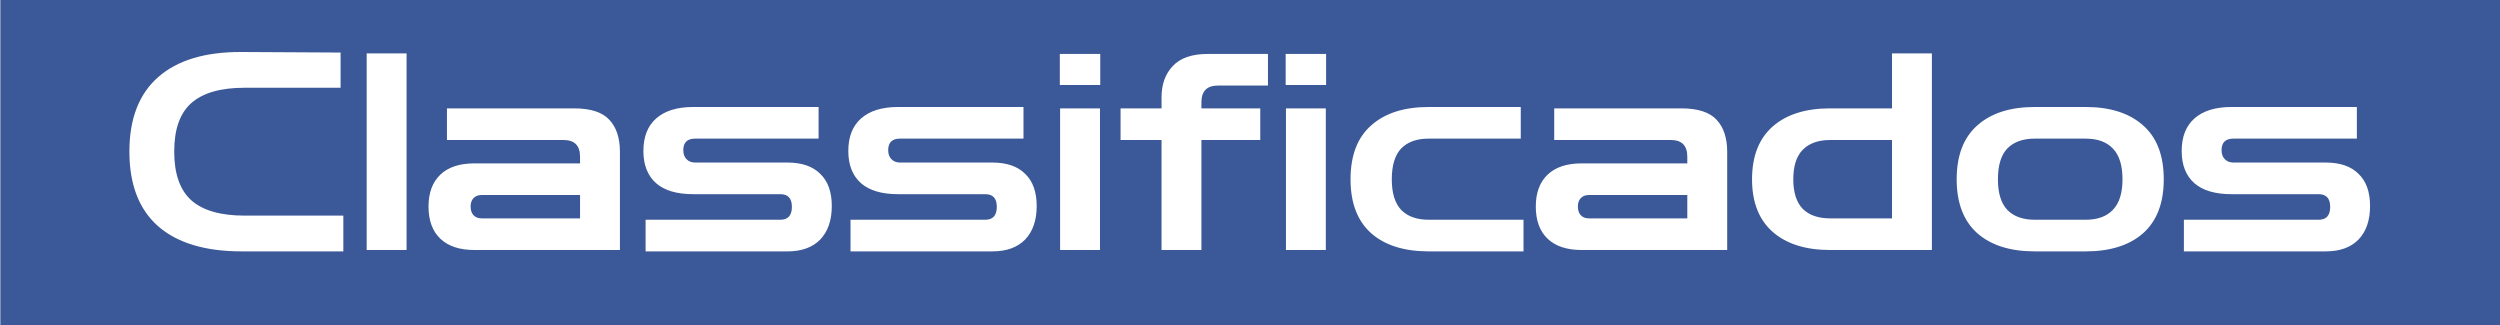
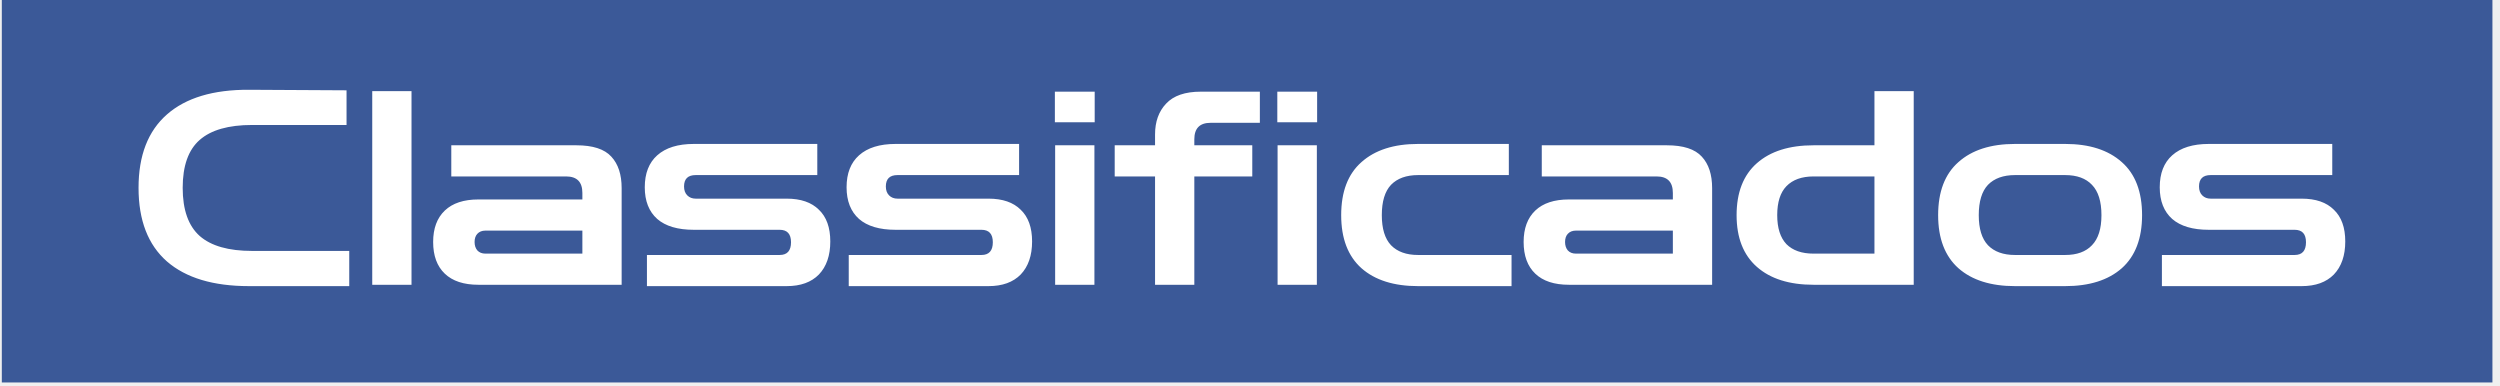
- <svg xmlns="http://www.w3.org/2000/svg" width="200" height="26" viewBox="0 0 200 26" fill="none">
-   <rect x="0.031" width="199.969" height="26" fill="#3B5998" />
-   <path d="M19.327 20.11C16.423 20.11 14.201 19.443 12.661 18.108C11.121 16.759 10.351 14.764 10.351 12.124C10.351 9.499 11.121 7.511 12.661 6.162C14.201 4.813 16.423 4.145 19.327 4.16L27.247 4.204V7.02H19.569C17.663 7.02 16.247 7.423 15.323 8.23C14.399 9.037 13.937 10.335 13.937 12.124C13.937 13.913 14.399 15.219 15.323 16.04C16.247 16.847 17.663 17.25 19.569 17.25H27.467V20.11H19.327ZM29.335 20V4.27H32.525V20H29.335ZM37.956 20C36.768 20 35.859 19.699 35.228 19.098C34.598 18.497 34.282 17.639 34.282 16.524C34.282 15.424 34.598 14.573 35.228 13.972C35.859 13.371 36.768 13.07 37.956 13.07H46.404V12.542C46.404 11.647 45.964 11.2 45.084 11.2H35.756V8.67H45.92C47.255 8.67 48.201 8.978 48.758 9.594C49.316 10.195 49.594 11.046 49.594 12.146V20H37.956ZM38.528 17.47H46.404V15.6H38.528C38.25 15.6 38.03 15.688 37.868 15.864C37.722 16.025 37.648 16.245 37.648 16.524C37.648 16.803 37.722 17.03 37.868 17.206C38.03 17.382 38.25 17.47 38.528 17.47ZM51.648 20.11V17.58H62.428C63.044 17.58 63.352 17.235 63.352 16.546C63.352 15.871 63.044 15.534 62.428 15.534H55.455C54.149 15.534 53.159 15.241 52.484 14.654C51.81 14.053 51.472 13.195 51.472 12.08C51.472 10.951 51.81 10.085 52.484 9.484C53.174 8.868 54.164 8.56 55.455 8.56H65.487V11.09H55.608C54.978 11.09 54.663 11.398 54.663 12.014C54.663 12.322 54.751 12.564 54.926 12.74C55.102 12.916 55.33 13.004 55.608 13.004H63.001C64.144 13.004 65.017 13.305 65.618 13.906C66.234 14.493 66.543 15.351 66.543 16.48C66.543 17.624 66.234 18.519 65.618 19.164C65.002 19.795 64.13 20.11 63.001 20.11H51.648ZM68.041 20.11V17.58H78.821C79.437 17.58 79.745 17.235 79.745 16.546C79.745 15.871 79.437 15.534 78.821 15.534H71.847C70.542 15.534 69.552 15.241 68.877 14.654C68.202 14.053 67.865 13.195 67.865 12.08C67.865 10.951 68.202 10.085 68.877 9.484C69.566 8.868 70.556 8.56 71.847 8.56H81.879V11.09H72.001C71.37 11.09 71.055 11.398 71.055 12.014C71.055 12.322 71.143 12.564 71.319 12.74C71.495 12.916 71.722 13.004 72.001 13.004H79.393C80.537 13.004 81.41 13.305 82.011 13.906C82.627 14.493 82.935 15.351 82.935 16.48C82.935 17.624 82.627 18.519 82.011 19.164C81.395 19.795 80.522 20.11 79.393 20.11H68.041ZM84.808 20V8.67H87.998V20H84.808ZM84.786 6.8V4.314H88.02V6.8H84.786ZM92.923 20V11.2H89.645V8.67H92.923V7.79C92.923 6.749 93.224 5.913 93.825 5.282C94.426 4.637 95.365 4.314 96.641 4.314H101.437V6.844H97.433C96.553 6.844 96.113 7.291 96.113 8.186V8.67H100.821V11.2H96.113V20H92.923ZM102.876 20V8.67H106.066V20H102.876ZM102.854 6.8V4.314H106.088V6.8H102.854ZM114.291 20.11C112.326 20.11 110.793 19.626 109.693 18.658C108.593 17.675 108.043 16.238 108.043 14.346C108.043 12.439 108.593 11.002 109.693 10.034C110.793 9.051 112.326 8.56 114.291 8.56H121.661V11.09H114.291C113.338 11.09 112.605 11.354 112.091 11.882C111.593 12.41 111.343 13.231 111.343 14.346C111.343 15.446 111.593 16.26 112.091 16.788C112.605 17.316 113.338 17.58 114.291 17.58H121.881V20.11H114.291ZM126.537 20C125.349 20 124.439 19.699 123.809 19.098C123.178 18.497 122.863 17.639 122.863 16.524C122.863 15.424 123.178 14.573 123.809 13.972C124.439 13.371 125.349 13.07 126.537 13.07H134.985V12.542C134.985 11.647 134.545 11.2 133.665 11.2H124.337V8.67H134.501C135.835 8.67 136.781 8.978 137.339 9.594C137.896 10.195 138.175 11.046 138.175 12.146V20H126.537ZM127.109 17.47H134.985V15.6H127.109C126.83 15.6 126.61 15.688 126.449 15.864C126.302 16.025 126.229 16.245 126.229 16.524C126.229 16.803 126.302 17.03 126.449 17.206C126.61 17.382 126.83 17.47 127.109 17.47ZM154.551 20H151.361V4.27H154.551V20ZM154.001 20H146.411C144.445 20 142.913 19.516 141.813 18.548C140.713 17.58 140.163 16.179 140.163 14.346C140.163 12.498 140.713 11.09 141.813 10.122C142.913 9.154 144.445 8.67 146.411 8.67H153.781V11.2H146.411C145.457 11.2 144.724 11.464 144.211 11.992C143.712 12.505 143.463 13.29 143.463 14.346C143.463 15.387 143.712 16.172 144.211 16.7C144.724 17.213 145.457 17.47 146.411 17.47H154.001V20ZM162.782 20.11C160.816 20.11 159.284 19.626 158.184 18.658C157.084 17.675 156.534 16.238 156.534 14.346C156.534 12.439 157.084 11.002 158.184 10.034C159.284 9.051 160.816 8.56 162.782 8.56H166.852C168.817 8.56 170.35 9.051 171.45 10.034C172.55 11.002 173.1 12.439 173.1 14.346C173.1 16.238 172.55 17.675 171.45 18.658C170.35 19.626 168.817 20.11 166.852 20.11H162.782ZM162.782 17.58H166.852C167.805 17.58 168.531 17.316 169.03 16.788C169.543 16.26 169.8 15.446 169.8 14.346C169.8 13.231 169.543 12.41 169.03 11.882C168.531 11.354 167.805 11.09 166.852 11.09H162.782C161.828 11.09 161.095 11.354 160.582 11.882C160.083 12.41 159.834 13.231 159.834 14.346C159.834 15.446 160.083 16.26 160.582 16.788C161.095 17.316 161.828 17.58 162.782 17.58ZM174.711 20.11V17.58H185.491C186.107 17.58 186.415 17.235 186.415 16.546C186.415 15.871 186.107 15.534 185.491 15.534H178.517C177.212 15.534 176.222 15.241 175.547 14.654C174.872 14.053 174.535 13.195 174.535 12.08C174.535 10.951 174.872 10.085 175.547 9.484C176.236 8.868 177.226 8.56 178.517 8.56H188.549V11.09H178.671C178.04 11.09 177.725 11.398 177.725 12.014C177.725 12.322 177.813 12.564 177.989 12.74C178.165 12.916 178.392 13.004 178.671 13.004H186.063C187.207 13.004 188.08 13.305 188.681 13.906C189.297 14.493 189.605 15.351 189.605 16.48C189.605 17.624 189.297 18.519 188.681 19.164C188.065 19.795 187.192 20.11 186.063 20.11H174.711Z" fill="white" />
+ <svg xmlns="http://www.w3.org/2000/svg" width="240" height="37" viewBox="0 0 240 37" fill="none">
+   <rect x="0.174" width="239.099" height="36.717" fill="#3B5998" />
+   <path d="M23.908 27.468C20.476 27.468 17.85 26.679 16.03 25.102C14.21 23.507 13.3 21.15 13.3 18.03C13.3 14.927 14.21 12.579 16.03 10.984C17.85 9.389 20.476 8.601 23.908 8.618L33.268 8.67V11.998H24.194C21.941 11.998 20.268 12.475 19.176 13.428C18.084 14.381 17.538 15.915 17.538 18.03C17.538 20.145 18.084 21.687 19.176 22.658C20.268 23.611 21.941 24.088 24.194 24.088H33.528V27.468H23.908ZM35.735 27.338V8.748H39.505V27.338H35.735ZM45.924 27.338C44.52 27.338 43.446 26.983 42.7 26.272C41.955 25.561 41.582 24.547 41.582 23.23C41.582 21.93 41.955 20.925 42.7 20.214C43.446 19.503 44.52 19.148 45.924 19.148H55.908V18.524C55.908 17.467 55.388 16.938 54.348 16.938H43.324V13.948H55.336C56.914 13.948 58.032 14.312 58.69 15.04C59.349 15.751 59.678 16.756 59.678 18.056V27.338H45.924ZM46.6 24.348H55.908V22.138H46.6C46.271 22.138 46.011 22.242 45.82 22.45C45.647 22.641 45.56 22.901 45.56 23.23C45.56 23.559 45.647 23.828 45.82 24.036C46.011 24.244 46.271 24.348 46.6 24.348ZM62.106 27.468V24.478H74.846C75.574 24.478 75.938 24.071 75.938 23.256C75.938 22.459 75.574 22.06 74.846 22.06H66.604C65.061 22.06 63.891 21.713 63.094 21.02C62.297 20.309 61.898 19.295 61.898 17.978C61.898 16.643 62.297 15.621 63.094 14.91C63.909 14.182 65.079 13.818 66.604 13.818H78.46V16.808H66.786C66.041 16.808 65.668 17.172 65.668 17.9C65.668 18.264 65.772 18.55 65.98 18.758C66.188 18.966 66.457 19.07 66.786 19.07H75.522C76.874 19.07 77.905 19.425 78.616 20.136C79.344 20.829 79.708 21.843 79.708 23.178C79.708 24.53 79.344 25.587 78.616 26.35C77.888 27.095 76.857 27.468 75.522 27.468H62.106ZM81.479 27.468V24.478H94.219C94.947 24.478 95.311 24.071 95.311 23.256C95.311 22.459 94.947 22.06 94.219 22.06H85.977C84.434 22.06 83.264 21.713 82.467 21.02C81.67 20.309 81.271 19.295 81.271 17.978C81.271 16.643 81.67 15.621 82.467 14.91C83.282 14.182 84.452 13.818 85.977 13.818H97.833V16.808H86.159C85.414 16.808 85.041 17.172 85.041 17.9C85.041 18.264 85.145 18.55 85.353 18.758C85.561 18.966 85.83 19.07 86.159 19.07H94.895C96.247 19.07 97.278 19.425 97.989 20.136C98.717 20.829 99.081 21.843 99.081 23.178C99.081 24.53 98.717 25.587 97.989 26.35C97.261 27.095 96.23 27.468 94.895 27.468H81.479ZM101.294 27.338V13.948H105.064V27.338H101.294ZM101.268 11.738V8.8H105.09V11.738H101.268ZM110.885 27.338V16.938H107.011V13.948H110.885V12.908C110.885 11.677 111.24 10.689 111.951 9.944C112.662 9.181 113.771 8.8 115.279 8.8H120.947V11.79H116.215C115.175 11.79 114.655 12.319 114.655 13.376V13.948H120.219V16.938H114.655V27.338H110.885ZM122.648 27.338V13.948H126.418V27.338H122.648ZM122.622 11.738V8.8H126.444V11.738H122.622ZM136.138 27.468C133.816 27.468 132.004 26.896 130.704 25.752C129.404 24.591 128.754 22.892 128.754 20.656C128.754 18.403 129.404 16.704 130.704 15.56C132.004 14.399 133.816 13.818 136.138 13.818H144.848V16.808H136.138C135.012 16.808 134.145 17.12 133.538 17.744C132.949 18.368 132.654 19.339 132.654 20.656C132.654 21.956 132.949 22.918 133.538 23.542C134.145 24.166 135.012 24.478 136.138 24.478H145.108V27.468H136.138ZM150.61 27.338C149.206 27.338 148.131 26.983 147.386 26.272C146.641 25.561 146.268 24.547 146.268 23.23C146.268 21.93 146.641 20.925 147.386 20.214C148.131 19.503 149.206 19.148 150.61 19.148H160.594V18.524C160.594 17.467 160.074 16.938 159.034 16.938H148.01V13.948H160.022C161.599 13.948 162.717 14.312 163.376 15.04C164.035 15.751 164.364 16.756 164.364 18.056V27.338H150.61ZM151.286 24.348H160.594V22.138H151.286C150.957 22.138 150.697 22.242 150.506 22.45C150.333 22.641 150.246 22.901 150.246 23.23C150.246 23.559 150.333 23.828 150.506 24.036C150.697 24.244 150.957 24.348 151.286 24.348ZM183.717 27.338H179.947V8.748H183.717V27.338ZM183.067 27.338H174.097C171.775 27.338 169.963 26.766 168.663 25.622C167.363 24.478 166.713 22.823 166.713 20.656C166.713 18.472 167.363 16.808 168.663 15.664C169.963 14.52 171.775 13.948 174.097 13.948H182.807V16.938H174.097C172.971 16.938 172.104 17.25 171.497 17.874C170.908 18.481 170.613 19.408 170.613 20.656C170.613 21.887 170.908 22.814 171.497 23.438C172.104 24.045 172.971 24.348 174.097 24.348H183.067V27.338ZM193.445 27.468C191.122 27.468 189.311 26.896 188.011 25.752C186.711 24.591 186.061 22.892 186.061 20.656C186.061 18.403 186.711 16.704 188.011 15.56C189.311 14.399 191.122 13.818 193.445 13.818H198.255C200.578 13.818 202.389 14.399 203.689 15.56C204.989 16.704 205.639 18.403 205.639 20.656C205.639 22.892 204.989 24.591 203.689 25.752C202.389 26.896 200.578 27.468 198.255 27.468H193.445ZM193.445 24.478H198.255C199.382 24.478 200.24 24.166 200.829 23.542C201.436 22.918 201.739 21.956 201.739 20.656C201.739 19.339 201.436 18.368 200.829 17.744C200.24 17.12 199.382 16.808 198.255 16.808H193.445C192.318 16.808 191.452 17.12 190.845 17.744C190.256 18.368 189.961 19.339 189.961 20.656C189.961 21.956 190.256 22.918 190.845 23.542C191.452 24.166 192.318 24.478 193.445 24.478ZM207.543 27.468V24.478H220.283C221.011 24.478 221.375 24.071 221.375 23.256C221.375 22.459 221.011 22.06 220.283 22.06H212.041C210.499 22.06 209.329 21.713 208.531 21.02C207.734 20.309 207.335 19.295 207.335 17.978C207.335 16.643 207.734 15.621 208.531 14.91C209.346 14.182 210.516 13.818 212.041 13.818H223.897V16.808H212.223C211.478 16.808 211.105 17.172 211.105 17.9C211.105 18.264 211.209 18.55 211.417 18.758C211.625 18.966 211.894 19.07 212.223 19.07H220.959C222.311 19.07 223.343 19.425 224.053 20.136C224.781 20.829 225.145 21.843 225.145 23.178C225.145 24.53 224.781 25.587 224.053 26.35C223.325 27.095 222.294 27.468 220.959 27.468H207.543Z" fill="white" />
</svg>
